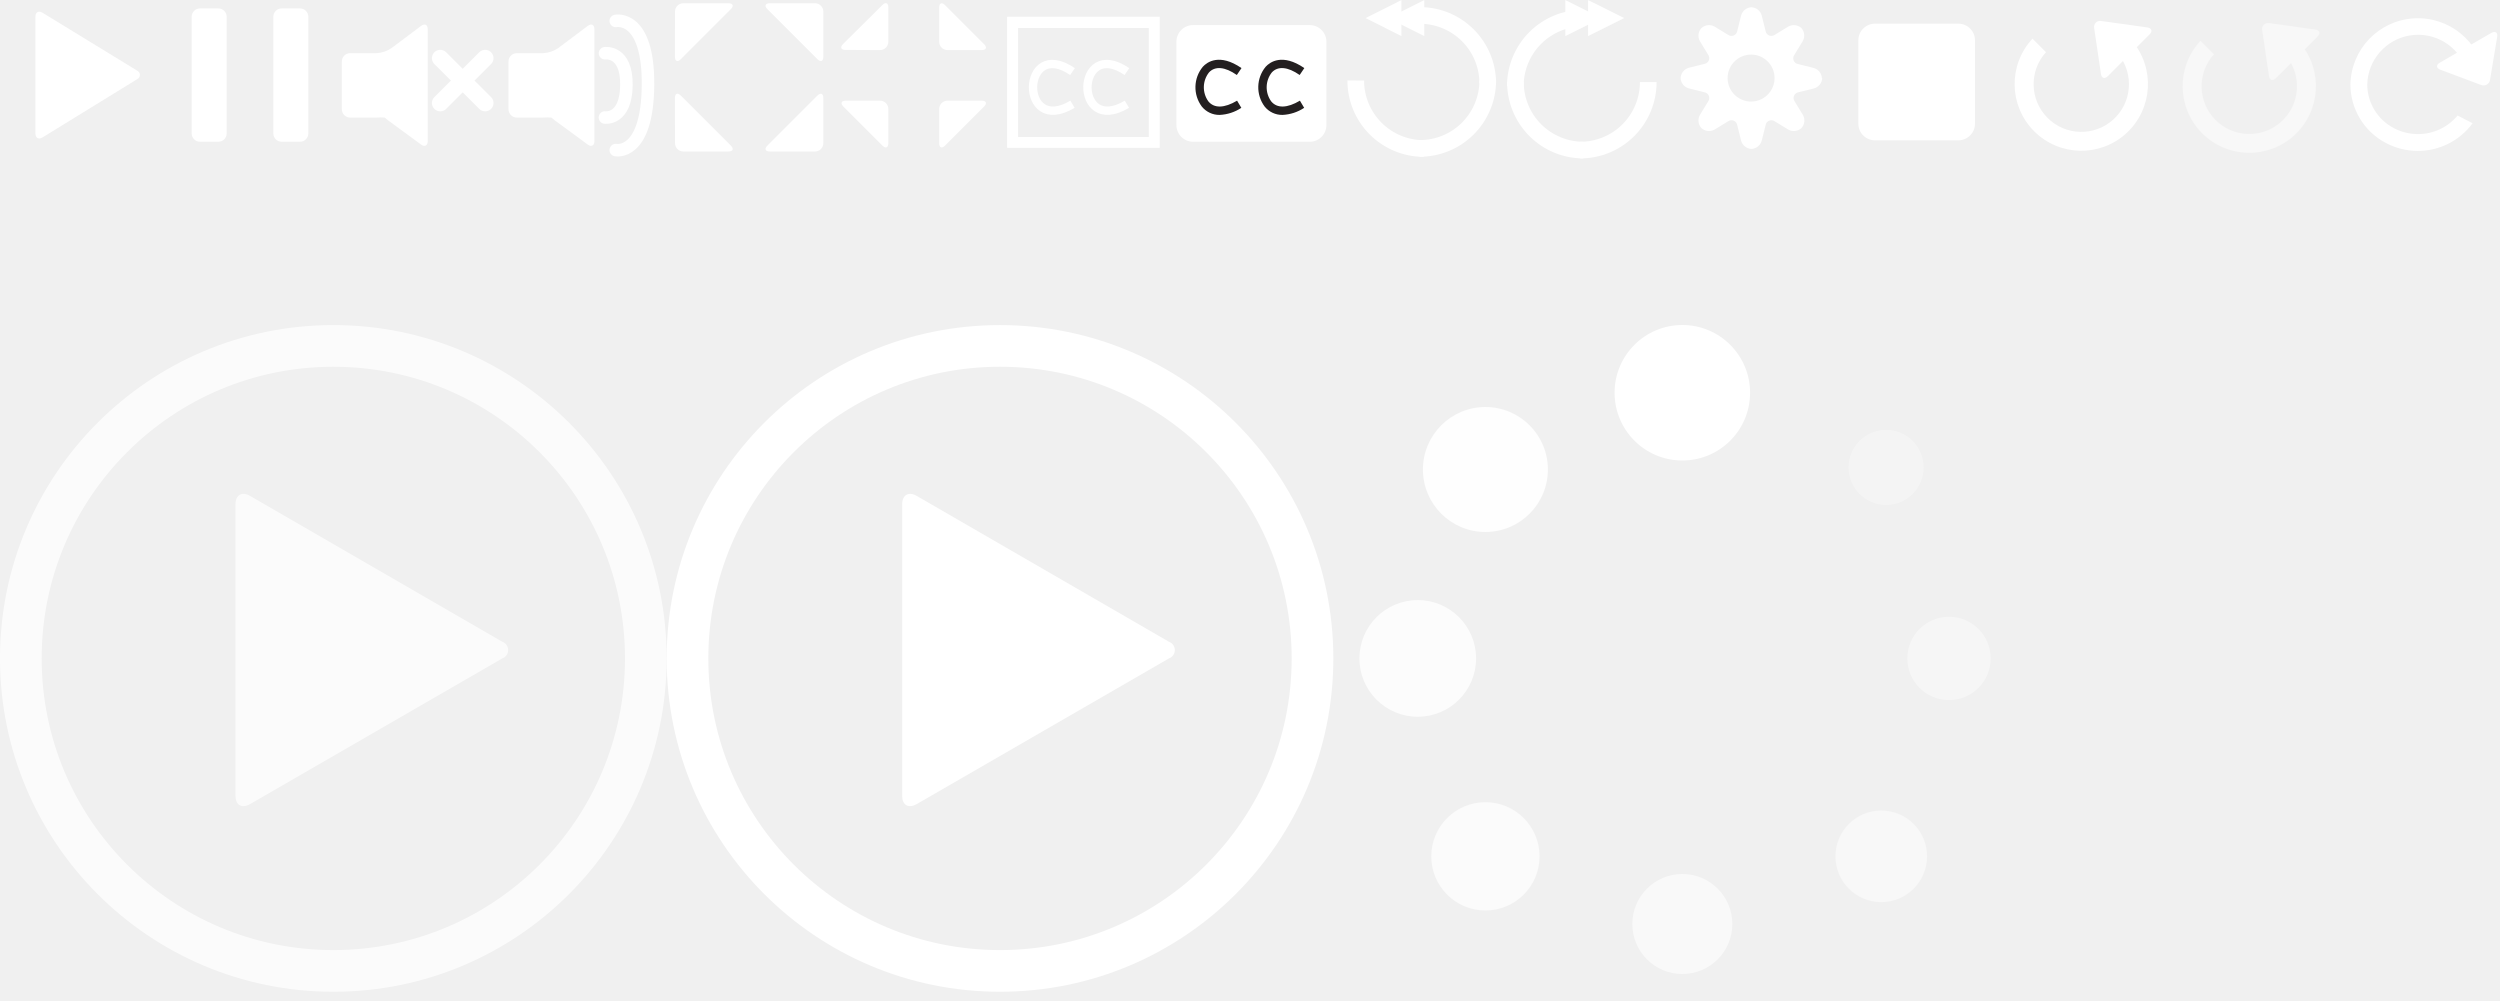
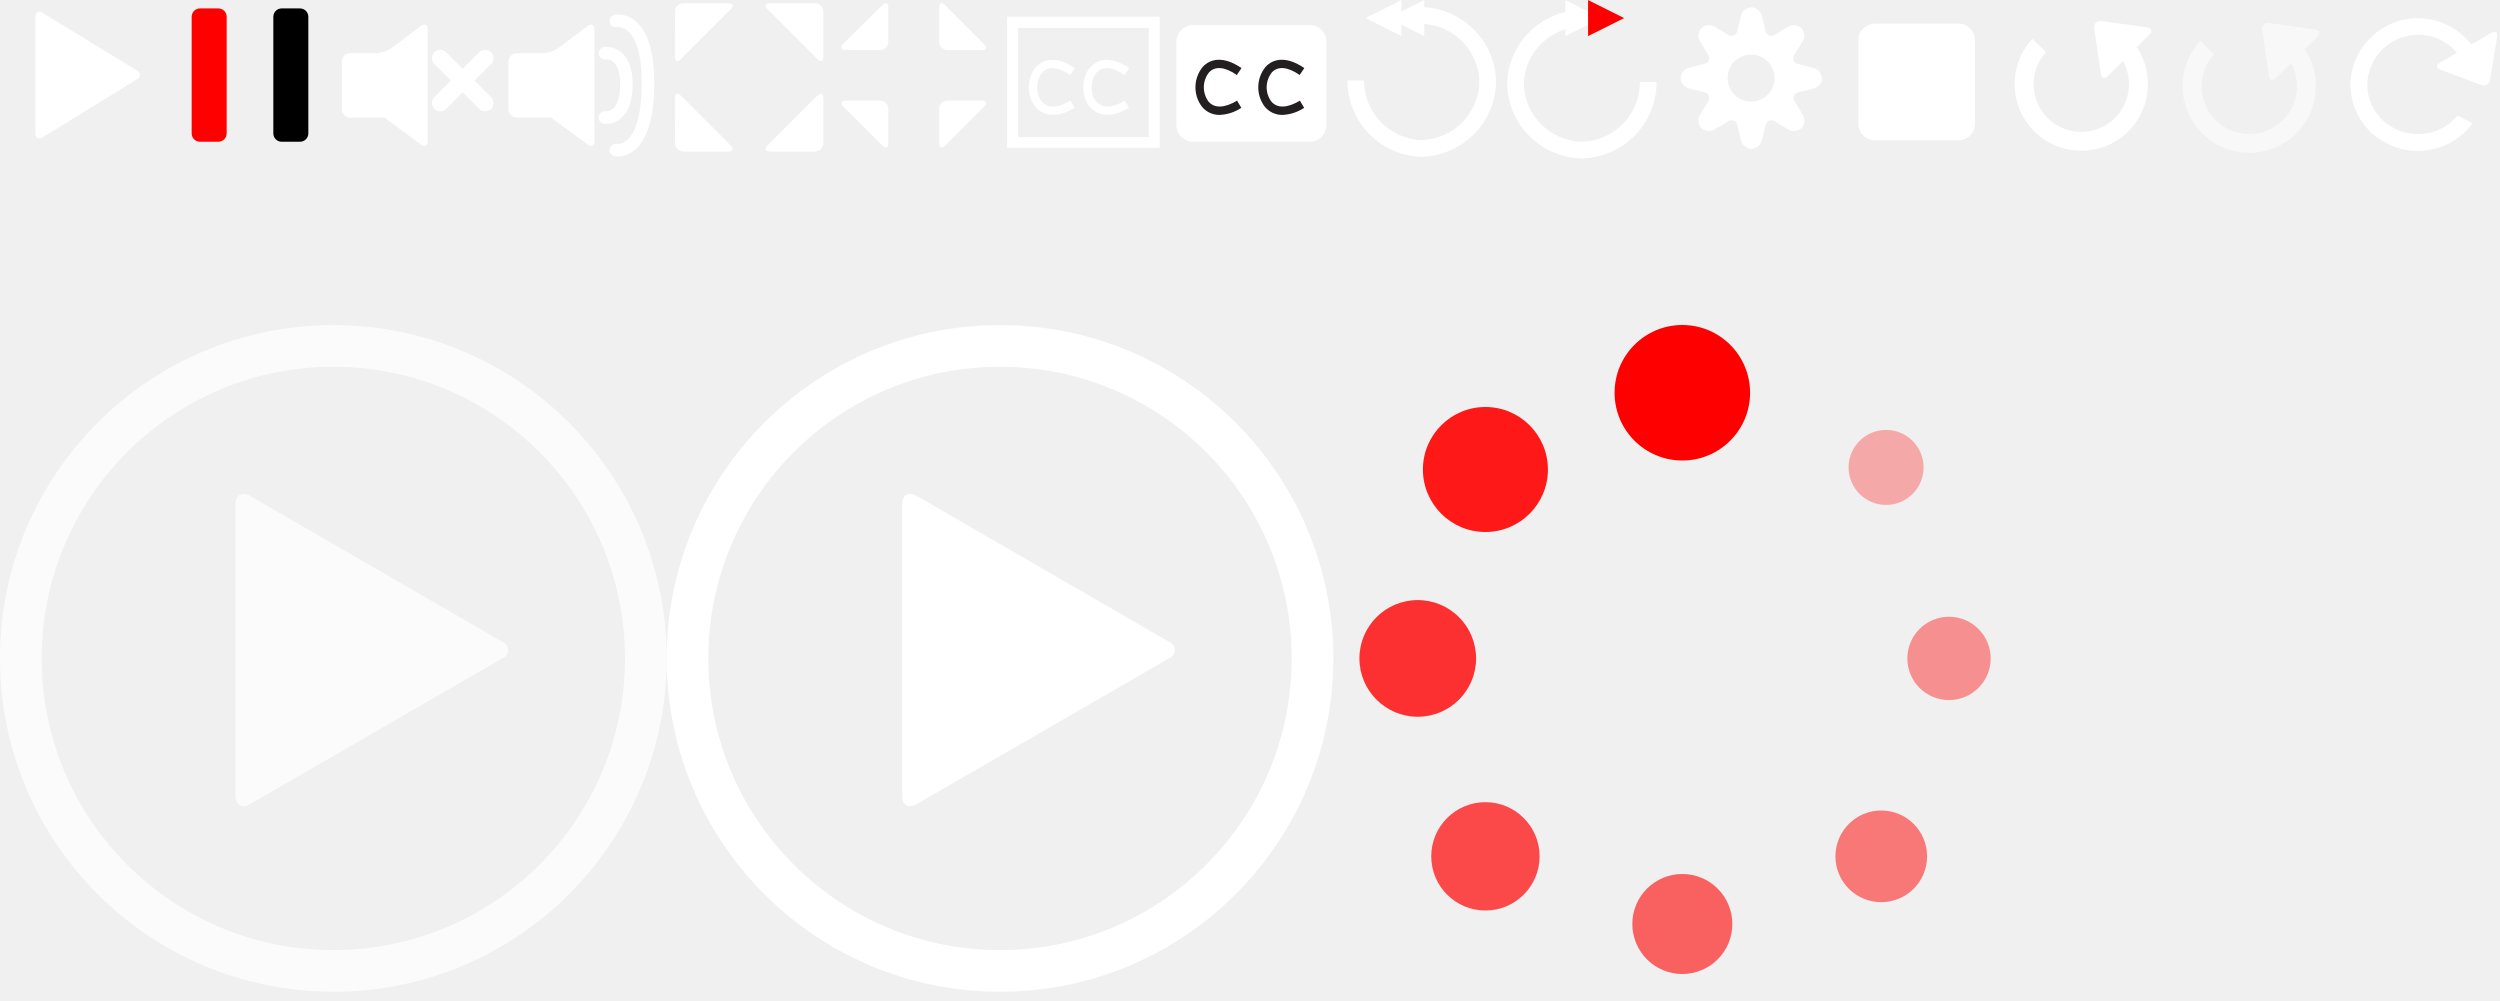
<svg xmlns="http://www.w3.org/2000/svg" version="1.1" x="0px" y="0px" width="300px" height="120px" viewBox="0 0 300 120" style="enable-background:new 0 0 300 120;" xml:space="preserve">
  <g id="controls">
    <g id="play_pause" data-name="play/pause">
      <g id="play">
        <g id="Polygon">
          <path d="M16.31,9.48a.56.56,0,0,1,0,1l-11.38,7c-.47.29-.85.07-.85-.48V3c0-.55.38-.77.85-.48Z" transform="translate(0.17 -0.99)" style="fill: #fff" />
        </g>
      </g>
    </g>
    <g id="pause">
      <g>
-         <rect x="23" y="1.01" width="4.2" height="16" rx="1" ry="1" style="fill: #fff" />
-         <rect x="32.8" y="1.01" width="4.2" height="16" rx="1" ry="1" style="fill: #fff" />
+         <rect x="23" y="1.01" width="4.2" height="16" rx="1" ry="1" style="fill: #ff0000" />
+         <rect x="32.8" y="1.01" width="4.2" height="16" rx="1" ry="1" style="fill: #f0000" />
      </g>
    </g>
    <g id="fullscreen">
      <g id="enter">
        <path d="M80.83,2.38a1,1,0,0,1,1-1h5.41c.55,0,.68.32.29.71l-6,6c-.39.39-.71.26-.71-.29Z" transform="translate(0.17 -0.99)" style="fill: #fff" />
        <path d="M80.83,18.17a1,1,0,0,0,1,1h5.41c.55,0,.68-.32.29-.71l-6-6c-.39-.39-.71-.26-.71.29Z" transform="translate(0.17 -0.99)" style="fill: #fff" />
        <path d="M98.63,2.38a1,1,0,0,0-1-1H92.21c-.55,0-.68.32-.29.71l6,6c.39.39.71.26.71-.29Z" transform="translate(0.17 -0.99)" style="fill: #fff" />
        <path d="M98.63,18.17a1,1,0,0,1-1,1H92.21c-.55,0-.68-.32-.29-.71l6-6c.39-.39.71-.26.71.29Z" transform="translate(0.17 -0.99)" style="fill: #fff" />
      </g>
    </g>
    <g id="exit">
      <g>
        <path d="M112.53,6a1,1,0,0,0,1,1h4.1c.55,0,.68-.32.29-.71l-4.68-4.68c-.39-.39-.71-.26-.71.29Z" transform="translate(0.17 -0.99)" style="fill: #fff" />
        <path d="M105.43,7a1,1,0,0,0,1-1V1.88c0-.55-.32-.68-.71-.29L101,6.27c-.39.39-.26.71.29.71Z" transform="translate(0.17 -0.99)" style="fill: #fff" />
        <path d="M106.43,14.07a1,1,0,0,0-1-1h-4.1c-.55,0-.68.32-.29.71l4.68,4.68c.39.39.71.26.71-.29Z" transform="translate(0.17 -0.99)" style="fill: #fff" />
        <path d="M113.53,13.07a1,1,0,0,0-1,1v4.1c0,.55.32.68.71.29l4.68-4.68c.39-.39.26-.71-.29-.71Z" transform="translate(0.17 -0.99)" style="fill: #fff" />
      </g>
    </g>
    <g id="volume">
      <path d="M66.8,6.77a3.51,3.51,0,0,1-1.8.6H61.85a1,1,0,0,0-1,1V14.1a1,1,0,0,0,1,1H65a6.28,6.28,0,0,1,1,0,8.5,8.5,0,0,0,.81.63l3.54,2.6c.44.33.81.14.81-.41V4.5c0-.55-.36-.73-.8-.4Z" transform="translate(0.17 -0.99)" style="fill: #fff" />
      <g id="volume-2" data-name="volume">
        <g id="soundbars">
          <path d="M73.72,3.5s3.95-.81,3.87,7.73S73.72,19,73.72,19" transform="translate(0.17 -0.99)" style="fill: none;stroke: #fff;stroke-linecap: round;stroke-width: 1.5px" />
          <path d="M72.43,7.38S75.06,7,75,11.23s-2.58,3.86-2.58,3.86" transform="translate(0.17 -0.99)" style="fill: none;stroke: #fff;stroke-linecap: round;stroke-width: 1.5px" />
        </g>
      </g>
    </g>
    <g id="closed_captions" data-name="closed captions">
      <path d="M128.53,9.58c-6.17-4.21-6.46,7.77,0,3.92" transform="translate(0.17 -0.99)" style="fill: none;stroke: #fff" />
      <path d="M135.06,9.58c-6.17-4.21-6.46,7.77,0,3.92" transform="translate(0.17 -0.99)" style="fill: none;stroke: #fff" />
      <path d="M122,4.35h15.69V17.43H122ZM120.68,3V18.73H139V3Z" transform="translate(0.17 -0.99)" style="fill: #fff" />
    </g>
    <g id="muted">
      <path d="M46.8,6.77a3.51,3.51,0,0,1-1.8.6H41.85a1,1,0,0,0-1,1V14.1a1,1,0,0,0,1,1H45a6.28,6.28,0,0,1,1,0,8.5,8.5,0,0,0,.81.63l3.54,2.6c.44.33.81.14.81-.41V4.5c0-.55-.36-.73-.8-.4Z" transform="translate(0.17 -0.99)" style="fill: #fff" />
      <line x1="52.83" y1="6.98" x2="58.22" y2="12.36" style="fill: none;stroke: #fff;stroke-linecap: round;stroke-width: 2px" />
      <line x1="52.83" y1="12.36" x2="58.22" y2="6.98" style="fill: none;stroke: #fff;stroke-linecap: round;stroke-width: 2px" />
    </g>
    <g id="skip_forward" data-name="skip forward">
      <g id="play_pause-2" data-name="play/pause">
        <g id="play-2" data-name="play">
          <path id="Polygon-2" data-name="Polygon" d="M192,3.16l-4.33,2.16V1Z" transform="translate(0.17 -0.99)" style="fill: #fff" />
        </g>
      </g>
      <g id="play_pause-3" data-name="play/pause">
        <g id="play-3" data-name="play">
-           <path id="Polygon-3" data-name="Polygon" d="M194.73,3.16,190.4,5.32V1Z" transform="translate(0.17 -0.99)" style="fill: #fff" />
+           <path id="Polygon-3" data-name="Polygon" d="M194.73,3.16,190.4,5.32V1Z" transform="translate(0.17 -0.99)" style="fill: #ff0000" />
        </g>
      </g>
      <path d="M189.83,3.16a8.15,8.15,0,0,0-8.16,8.16" transform="translate(0.17 -0.99)" style="fill: none;stroke: #fff;stroke-width: 2px" />
      <path d="M181.68,10.83A8.15,8.15,0,0,0,189.83,19" transform="translate(0.17 -0.99)" style="fill: none;stroke: #fff;stroke-width: 2px" />
      <path d="M189.46,19a8.15,8.15,0,0,0,8.16-8.16" transform="translate(0.17 -0.99)" style="fill: none;stroke: #fff;stroke-width: 2px" />
    </g>
    <g id="skipback">
      <path d="M162.52,10.65a8.15,8.15,0,0,0,8.16,8.16" transform="translate(0.17 -0.99)" style="fill: none;stroke: #fff;stroke-width: 2px" />
      <path d="M170.2,18.8a8.15,8.15,0,0,0,8.16-8.16" transform="translate(0.17 -0.99)" style="fill: none;stroke: #fff;stroke-width: 2px" />
      <path d="M178.36,11a8.15,8.15,0,0,0-8.16-8.16" transform="translate(0.17 -0.99)" style="fill: none;stroke: #fff;stroke-width: 2px" />
      <g id="play_pause-4" data-name="play/pause">
        <g id="play-4" data-name="play">
          <path id="Polygon-4" data-name="Polygon" d="M166.42,3.16l4.32,2.16V1Z" transform="translate(0.17 -0.99)" style="fill: #fff" />
        </g>
      </g>
      <g id="play_pause-5" data-name="play/pause">
        <g id="play-5" data-name="play">
          <path id="Polygon-5" data-name="Polygon" d="M163.7,3.16,168,5.32V1Z" transform="translate(0.17 -0.99)" style="fill: #fff" />
        </g>
      </g>
    </g>
    <g id="close_captions" data-name="close captions">
      <rect x="141.17" y="3.01" width="18" height="14" rx="2" ry="2" style="fill: #fff" />
      <path d="M146.19,14.78a2.69,2.69,0,0,1-2.14-1A3.87,3.87,0,0,1,144.17,9c.51-.56,2-1.65,4.64.16l-.56.83c-1.43-1-2.62-1.09-3.34-.31a2.89,2.89,0,0,0-.08,3.47c.7.86,1.92.83,3.45-.08l.51.86A5.13,5.13,0,0,1,146.19,14.78Z" transform="translate(0.17 -0.99)" style="fill: #231f20" />
      <path d="M153.73,14.78a2.69,2.69,0,0,1-2.14-1A3.87,3.87,0,0,1,151.71,9c.51-.56,2-1.65,4.64.16l-.56.83c-1.43-1-2.62-1.09-3.34-.31a2.89,2.89,0,0,0-.08,3.47c.7.86,1.92.83,3.45-.08l.51.86A5.13,5.13,0,0,1,153.73,14.78Z" transform="translate(0.17 -0.99)" style="fill: #231f20" />
    </g>
    <path d="M218.46,10.38a1.35,1.35,0,0,0-1-1.24l-1.85-.46a.7.7,0,0,1-.46-1.1l1-1.64A1.35,1.35,0,0,0,216,4.36h0a1.35,1.35,0,0,0-1.56-.19l-1.64,1a.7.7,0,0,1-1.1-.46l-.46-1.85a1.35,1.35,0,0,0-1.24-1h0a1.35,1.35,0,0,0-1.24,1l-.46,1.85a.7.7,0,0,1-1.1.46l-1.64-1a1.35,1.35,0,0,0-1.56.19h0a1.35,1.35,0,0,0-.19,1.56l1,1.64a.7.7,0,0,1-.46,1.1l-1.85.46a1.35,1.35,0,0,0-1,1.24h0a1.35,1.35,0,0,0,1,1.24l1.85.46a.7.7,0,0,1,.46,1.1l-1,1.64a1.35,1.35,0,0,0,.19,1.56h0a1.35,1.35,0,0,0,1.56.19l1.64-1a.7.7,0,0,1,1.1.46l.46,1.85a1.35,1.35,0,0,0,1.24,1h0a1.35,1.35,0,0,0,1.24-1l.46-1.85a.7.7,0,0,1,1.1-.46l1.64,1a1.35,1.35,0,0,0,1.56-.19h0a1.35,1.35,0,0,0,.19-1.56l-1-1.64a.7.7,0,0,1,.46-1.1l1.85-.46a1.35,1.35,0,0,0,1-1.24Zm-5.68,0A2.82,2.82,0,1,1,210,7.54,2.82,2.82,0,0,1,212.78,10.36Z" transform="translate(0.17 -0.99)" style="fill: #fff" />
    <rect x="223" y="2.84" width="14" height="14" rx="2" ry="2" style="fill: #fff" />
    <g id="loop">
      <path d="M254.05,7.52a5.72,5.72,0,1,1-8.7-.27l-1.62-1.62a8,8,0,1,0,11.94.26Z" transform="translate(0.17 -0.99)" style="fill: #fff" />
      <g id="play_pause-6" data-name="play/pause">
        <g id="play-6" data-name="play">
          <g id="Polygon-6" data-name="Polygon">
            <path d="M251.13,4.36a.72.72,0,0,1,.85-.85l5.52.77c.54.08.67.46.28.84l-5,5c-.39.39-.77.26-.84-.28Z" transform="translate(0.17 -0.99)" style="fill: #fff" />
          </g>
        </g>
      </g>
    </g>
    <g id="loop_off" data-name="loop off" style="opacity: 0.5">
      <path d="M274.21,7.77a5.72,5.72,0,1,1-8.7-.27l-1.62-1.62a8,8,0,1,0,11.94.26Z" transform="translate(0.17 -0.99)" style="fill: #fff" />
      <g id="play_pause-7" data-name="play/pause">
        <g id="play-7" data-name="play">
          <g id="Polygon-7" data-name="Polygon">
            <path d="M271.29,4.61a.72.72,0,0,1,.85-.85l5.52.77c.54.08.67.46.28.84l-5,5c-.39.39-.77.26-.84-.28Z" transform="translate(0.17 -0.99)" style="fill: #fff" />
          </g>
        </g>
      </g>
    </g>
  </g>
  <g id="big_play" data-name="big play">
    <g id="big_play_-_light" data-name="big play - light">
      <g id="Polygon-8" data-name="Polygon" style="opacity: 0.75;isolation: isolate">
        <path d="M60.1,78a1.06,1.06,0,0,1,0,2L29.82,97.49c-1,.55-1.73.1-1.73-1v-35c0-1.1.78-1.55,1.73-1Z" transform="translate(0.17 -0.99)" style="fill: #fff" />
      </g>
      <path id="Ellipse" d="M2.33,80a37.5,37.5,0,1,1,37.5,37.5A37.5,37.5,0,0,1,2.33,80Z" transform="translate(0.17 -0.99)" style="fill: none;stroke: #fff;stroke-width: 5px;opacity: 0.75;isolation: isolate" />
    </g>
    <g id="big_play_hover" data-name="big play hover">
      <g id="Polygon2">
        <path d="M140.1,78a1.06,1.06,0,0,1,0,2L109.82,97.49c-1,.55-1.73.1-1.73-1v-35c0-1.1.78-1.55,1.73-1Z" transform="translate(0.17 -0.99)" style="fill: #fff" />
      </g>
      <path id="Ellipse2" d="M82.33,80a37.5,37.5,0,1,1,37.5,37.5A37.5,37.5,0,0,1,82.33,80Z" transform="translate(0.17 -0.99)" style="fill: none;stroke: #fff;stroke-width: 5px" />
    </g>
    <g id="Loading">
-       <circle cx="201.88" cy="47.13" r="8.13" style="fill: #fff" />
-       <circle cx="233.88" cy="79.01" r="5" style="fill: #fff;opacity: 0.4" />
-       <circle cx="201.88" cy="110.88" r="6" style="fill: #fff;opacity: 0.6" />
-       <circle cx="170.13" cy="79.01" r="7" style="fill: #fff;opacity: 0.8" />
-       <circle cx="178.25" cy="56.34" r="7.5" style="fill: #fff;opacity: 0.9" />
-       <circle cx="226.33" cy="56.09" r="4.5" style="fill: #fff;opacity: 0.3" />
-       <circle cx="225.75" cy="102.76" r="5.5" style="fill: #fff;opacity: 0.5" />
-       <circle cx="178.25" cy="102.76" r="6.5" style="fill: #fff;opacity: 0.7" />
+       <circle cx="201.88" cy="47.13" r="8.13" style="fill: #ff0000" />
+       <circle cx="233.88" cy="79.01" r="5" style="fill: #ff0000;opacity: 0.4" />
+       <circle cx="201.88" cy="110.88" r="6" style="fill: #ff0000;opacity: 0.6" />
+       <circle cx="170.13" cy="79.01" r="7" style="fill: #ff0000;opacity: 0.8" />
+       <circle cx="178.25" cy="56.34" r="7.5" style="fill: #ff0000;opacity: 0.9" />
+       <circle cx="226.33" cy="56.09" r="4.5" style="fill: #ff0000;opacity: 0.3" />
+       <circle cx="225.75" cy="102.76" r="5.5" style="fill: #ff0000;opacity: 0.5" />
+       <circle cx="178.25" cy="102.76" r="6.5" style="fill: #ff0000;opacity: 0.7" />
    </g>
  </g>
  <g id="Guides">
    <g id="play_pause-8" data-name="play/pause">
      <g id="play-8" data-name="play">
        <g id="Polygon-9" data-name="Polygon">
          <path d="M298.64,10.54a.79.79,0,0,1-1.1.64l-4.86-1.82c-.51-.19-.55-.58-.07-.85l6.18-3.57c.48-.27.79-.06.7.49Z" transform="translate(0.17 -0.99)" style="fill: #fff" />
        </g>
      </g>
    </g>
    <path id="replay" d="M290,17.08a6.22,6.22,0,0,1-2.9-.71,5.94,5.94,0,0,1-3.2-5.24,6.11,6.11,0,0,1,11.87-1.89l.1-.15L298,10.15a8.1,8.1,0,0,0-16.12,1,7.93,7.93,0,0,0,4.26,7,8.22,8.22,0,0,0,3.83.95,8.13,8.13,0,0,0,6.57-3.32l-1.8-.93A6.14,6.14,0,0,1,290,17.08Z" transform="translate(0.17 -0.99)" style="fill: #fff" />
  </g>
</svg>
